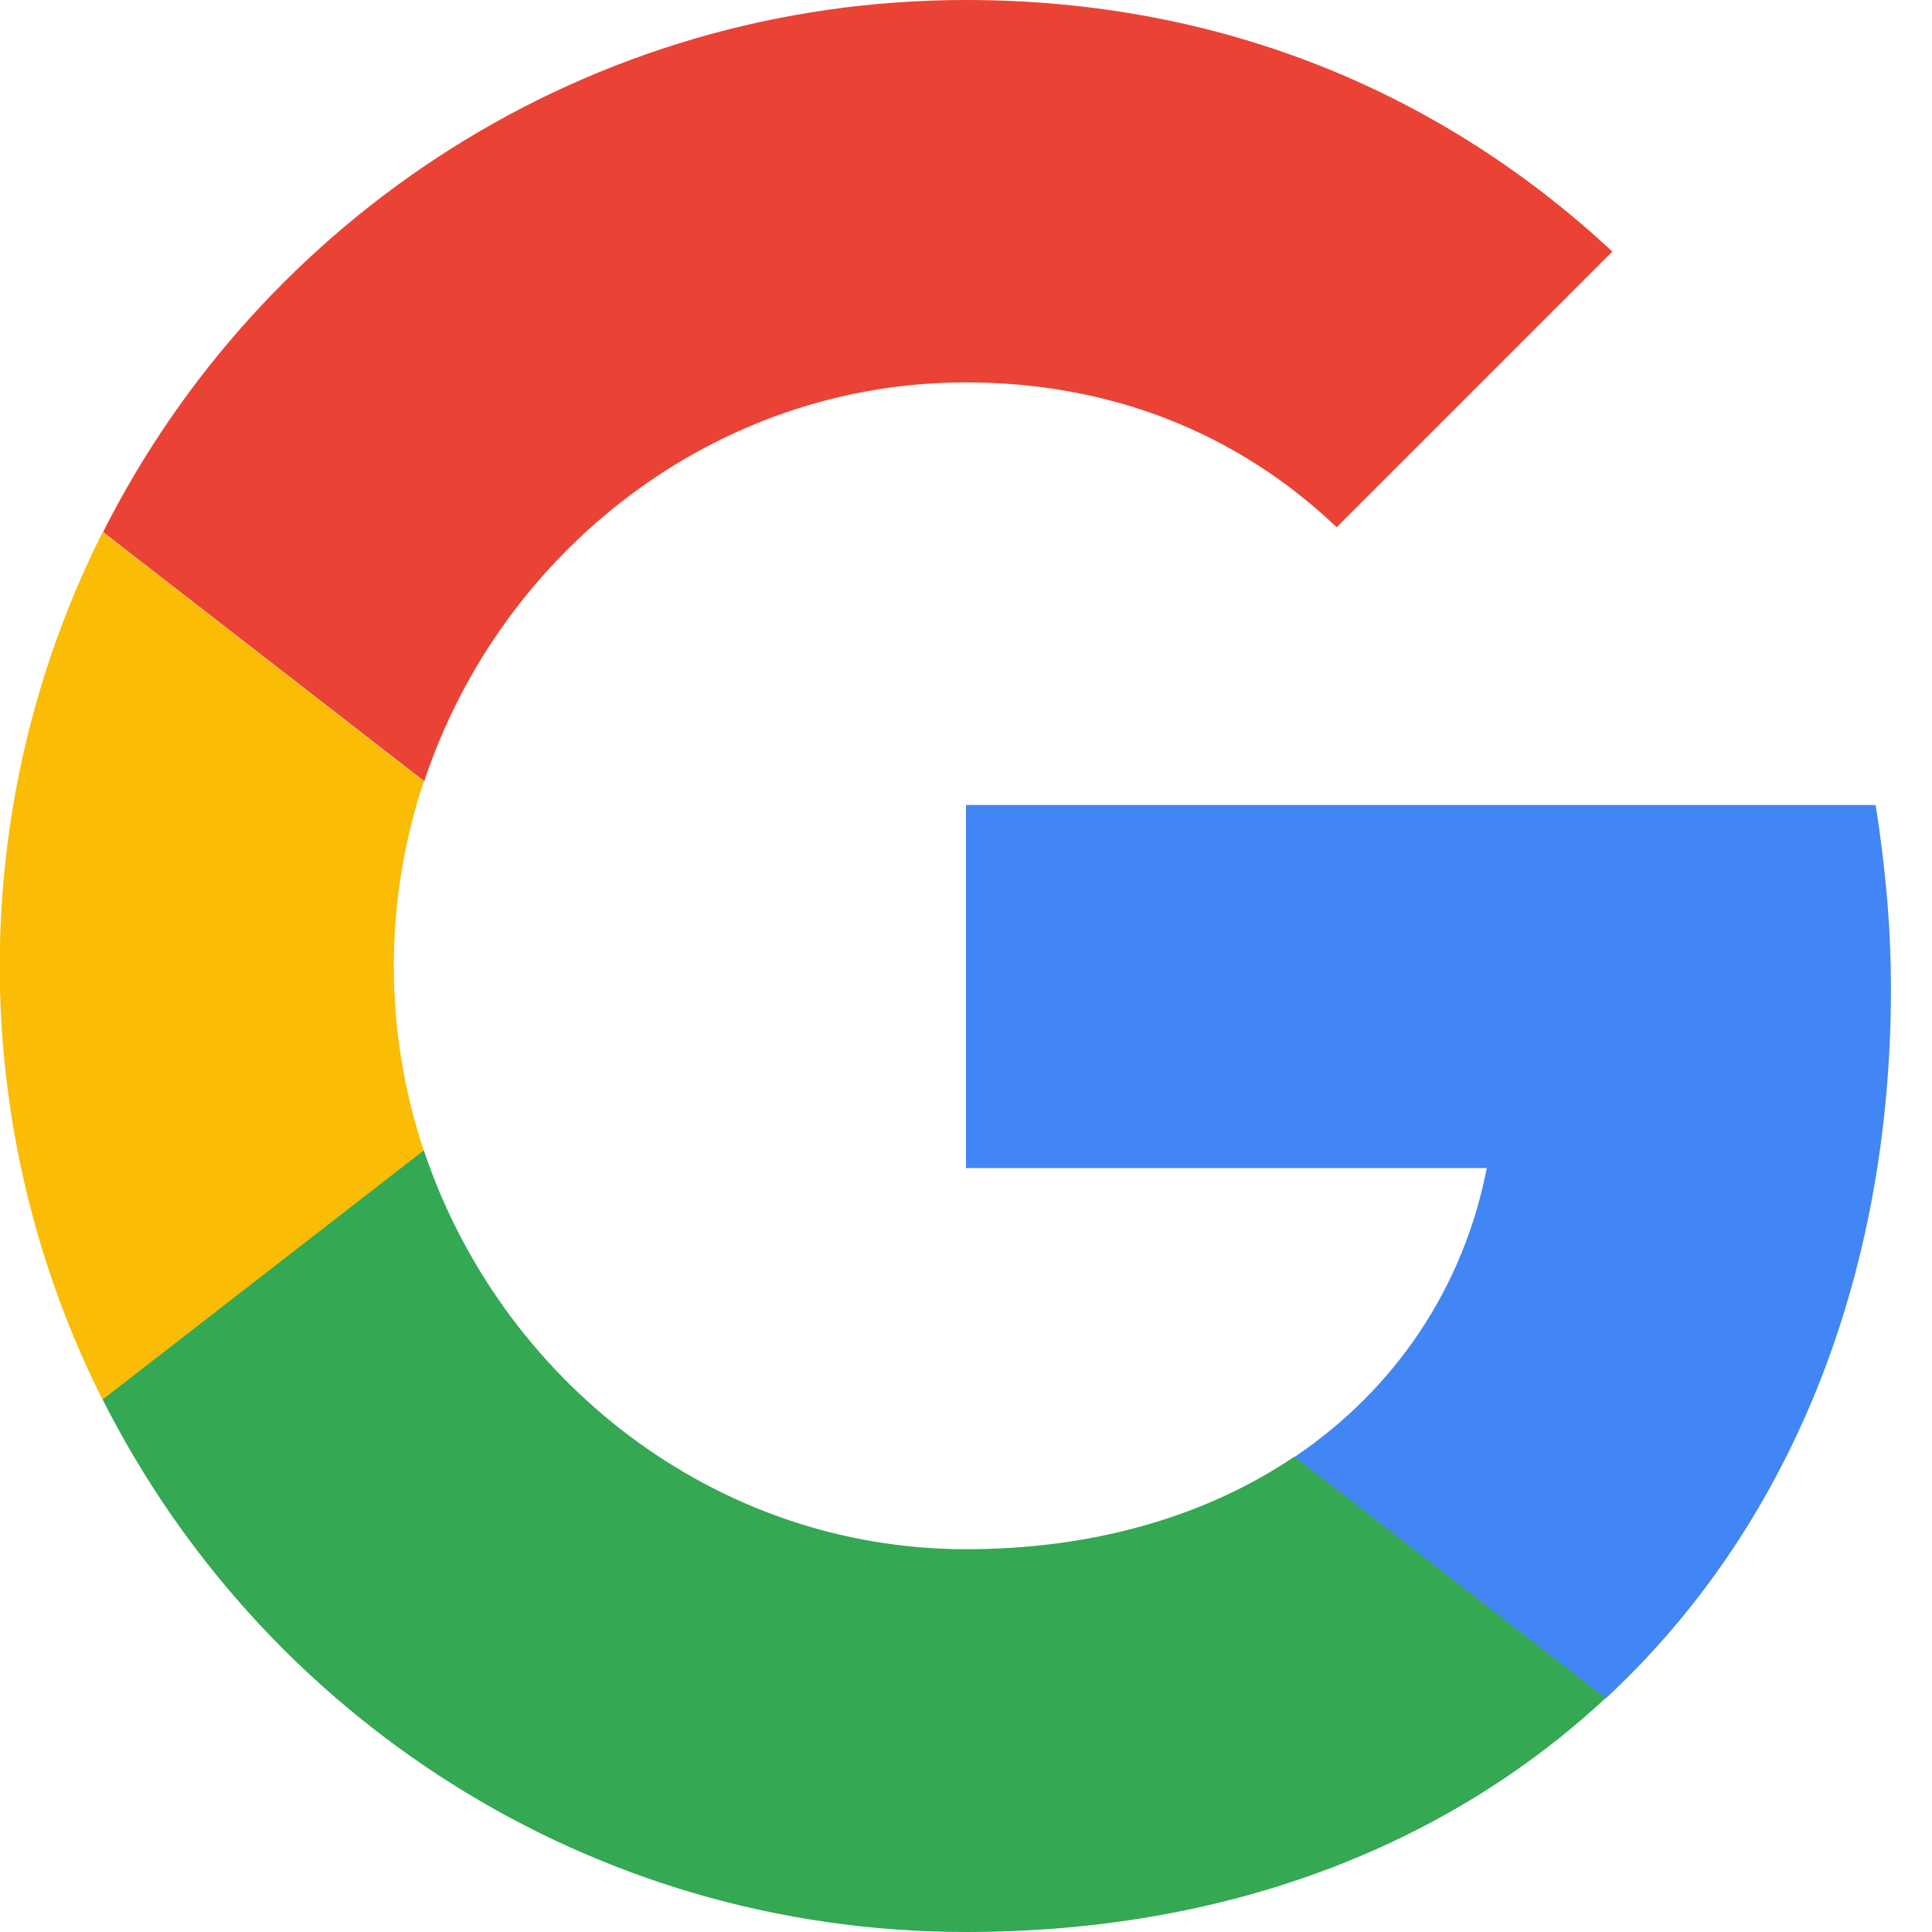
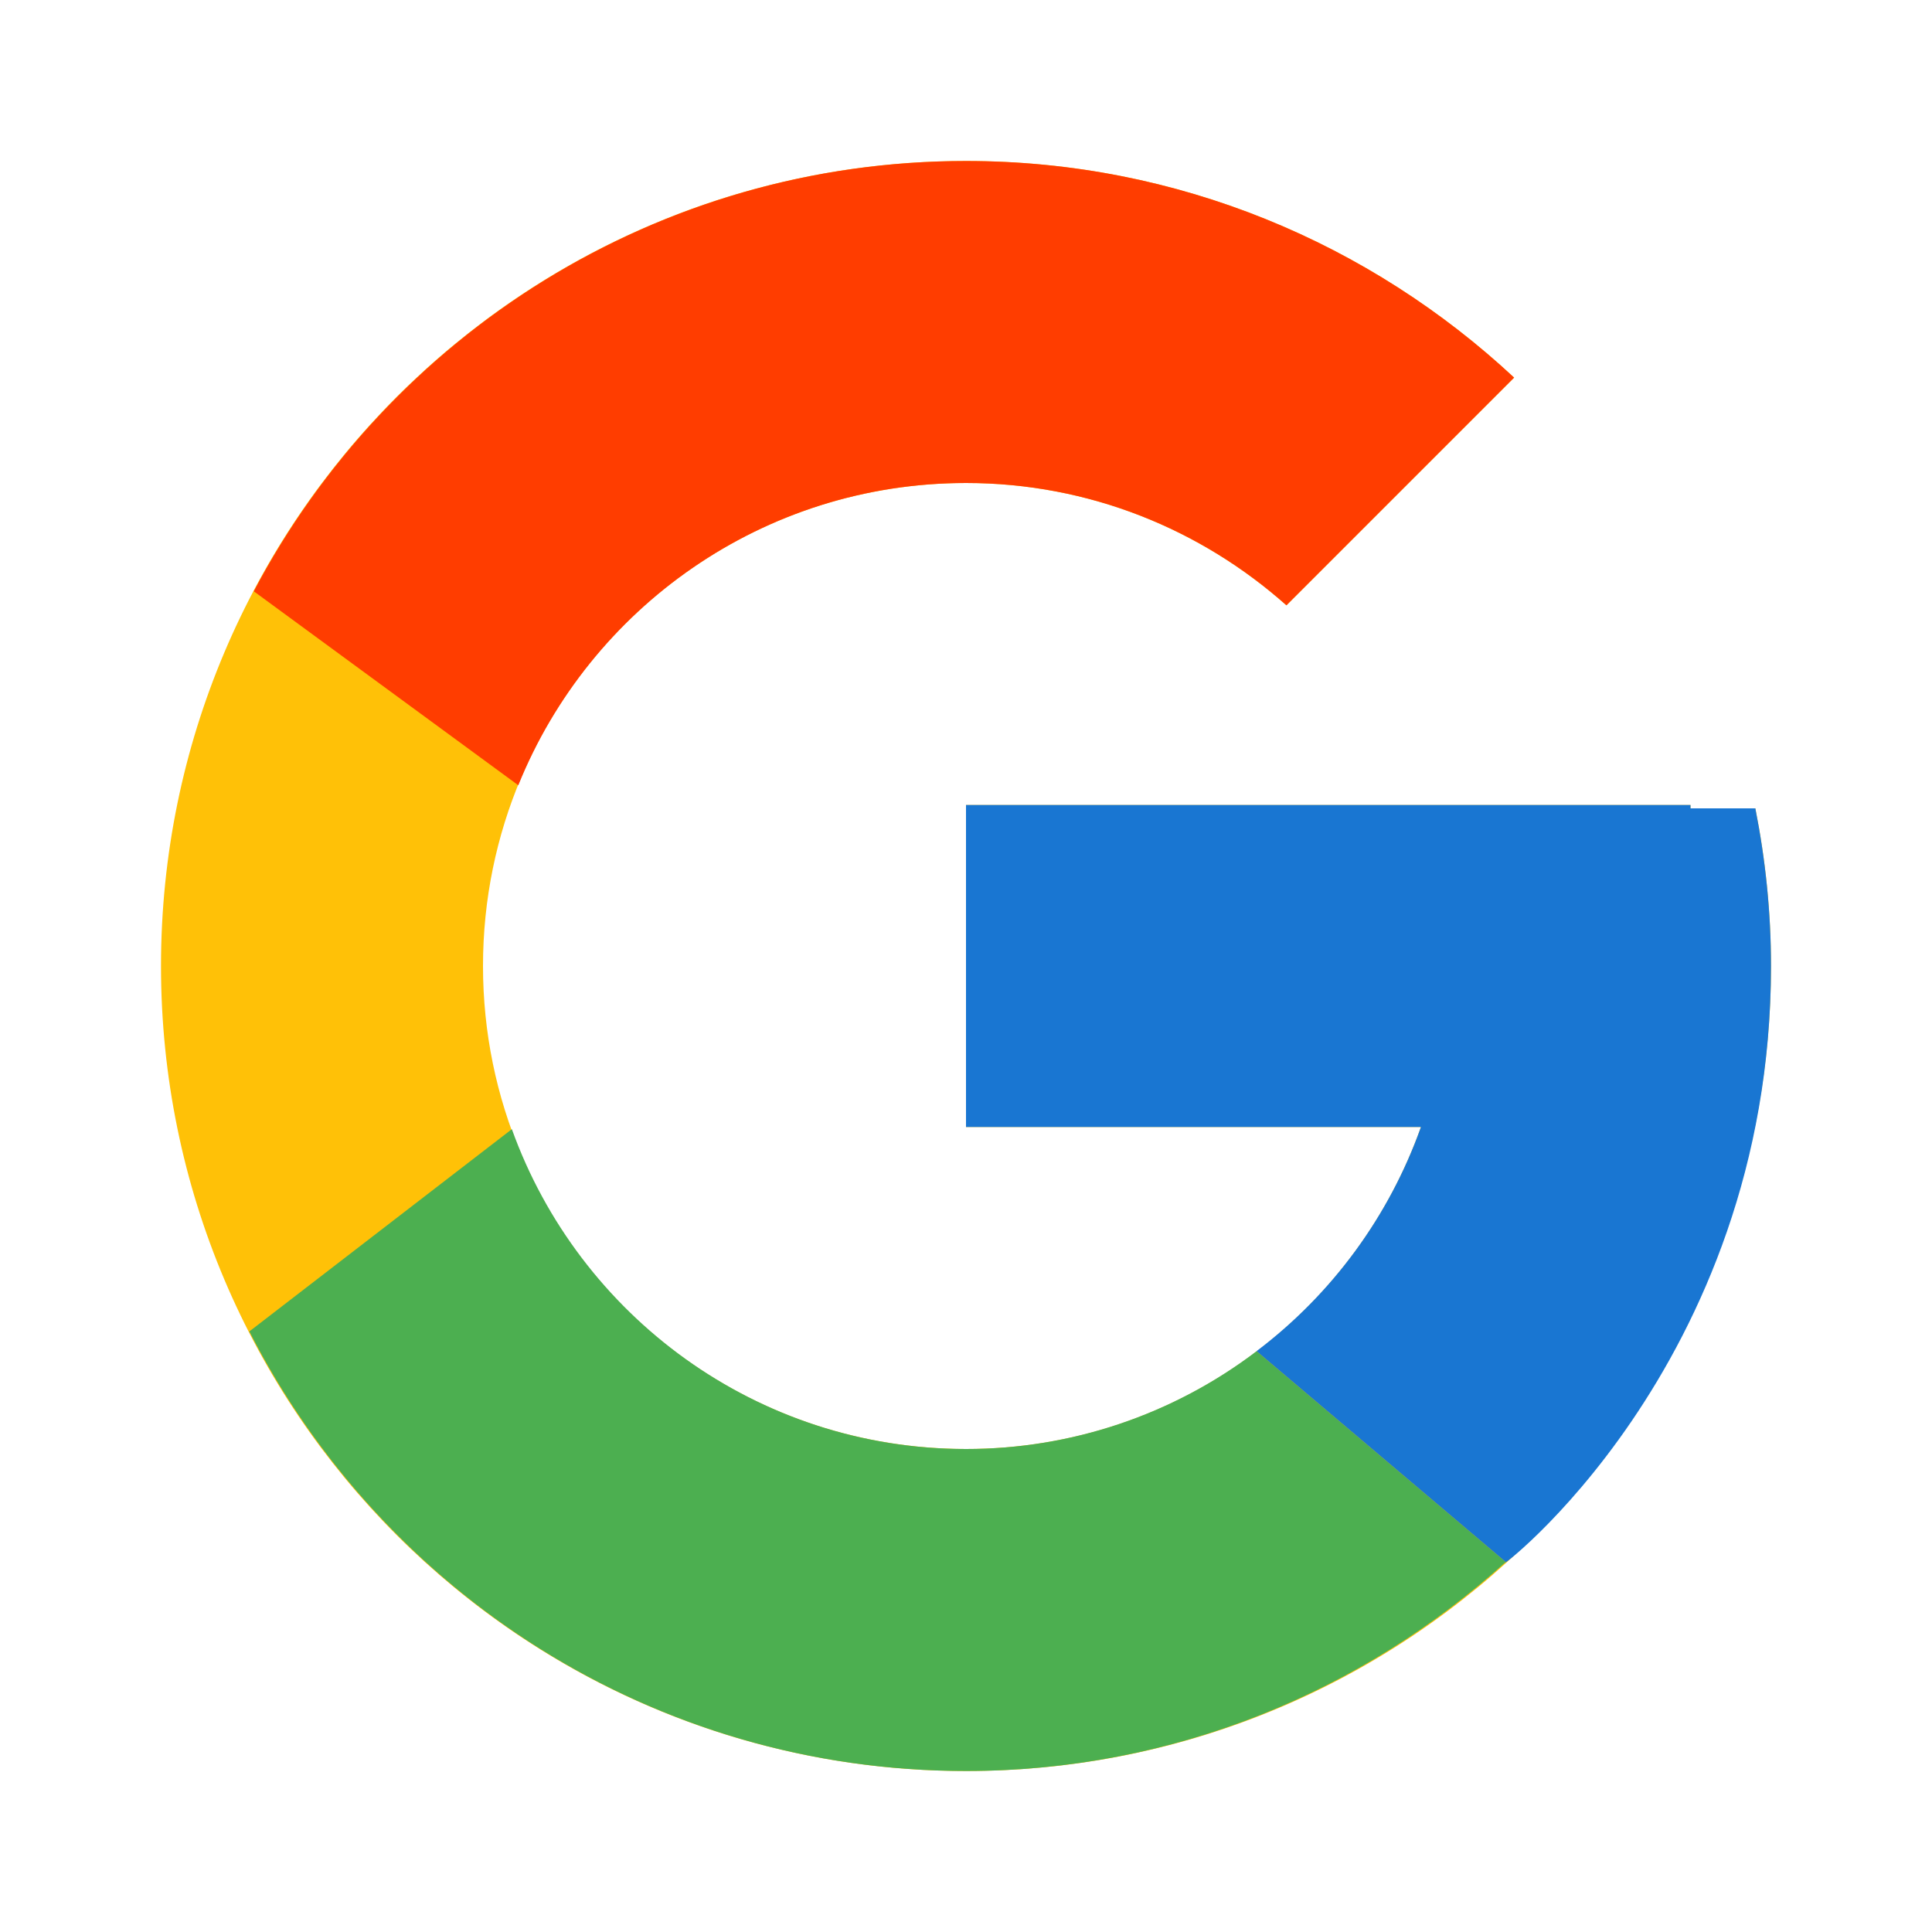
<svg xmlns="http://www.w3.org/2000/svg" viewBox="0 0 48 48" width="48" height="48">
-   <path fill="#EA4335" d="M24 9.5c3.54 0 6.71 1.22 9.21 3.6l6.85-6.85C35.9 2.38 30.47 0 24 0 14.62 0 6.51 5.38 2.56 13.22l7.98 6.19C12.43 13.72 17.74 9.5 24 9.5z" />
-   <path fill="#4285F4" d="M46.98 24.55c0-1.57-.15-3.09-.38-4.55H24v9.02h12.94c-.58 2.96-2.26 5.48-4.78 7.18l7.73 6c4.51-4.18 7.09-10.36 7.09-17.65z" />
-   <path fill="#FBBC05" d="M10.53 28.59a14.5 14.5 0 0 1 0-9.18l-7.98-6.19a24.01 24.01 0 0 0 0 21.56l7.98-6.19z" />
-   <path fill="#34A853" d="M24 48c6.48 0 11.93-2.13 15.89-5.81l-7.73-6c-2.15 1.45-4.92 2.3-8.16 2.3-6.26 0-11.57-4.22-13.47-9.91l-7.98 6.19C6.51 42.62 14.62 48 24 48z" />
+   <path fill="#FFC107" d="M43.611 20.083H42V20H24v8h11.303c-1.649 4.657-6.08 8-11.303 8-6.627 0-12-5.373-12-12s5.373-12 12-12c3.059 0 5.842 1.154 7.961 3.039l5.657-5.657C34.046 6.053 29.268 4 24 4 12.955 4 4 12.955 4 24s8.955 20 20 20 20-8.955 20-20c0-1.341-.138-2.65-.389-3.917z" />
+   <path fill="#FF3D00" d="M6.306 14.691l6.571 4.819C14.655 15.108 18.961 12 24 12c3.059 0 5.842 1.154 7.961 3.039l5.657-5.657C34.046 6.053 29.268 4 24 4 16.318 4 9.656 8.337 6.306 14.691z" />
+   <path fill="#4CAF50" d="M24 44c5.166 0 9.86-1.977 13.409-5.192l-6.19-5.238A11.91 11.91 0 0 1 24 36c-5.202 0-9.619-3.317-11.283-7.946l-6.522 5.025C9.505 39.556 16.227 44 24 44z" />
+   <path fill="#1976D2" d="M43.611 20.083H42V20H24v8h11.303a12.04 12.04 0 0 1-4.087 5.571l.003-.002 6.19 5.238C36.971 39.205 44 34 44 24c0-1.341-.138-2.65-.389-3.917z" />
</svg>
